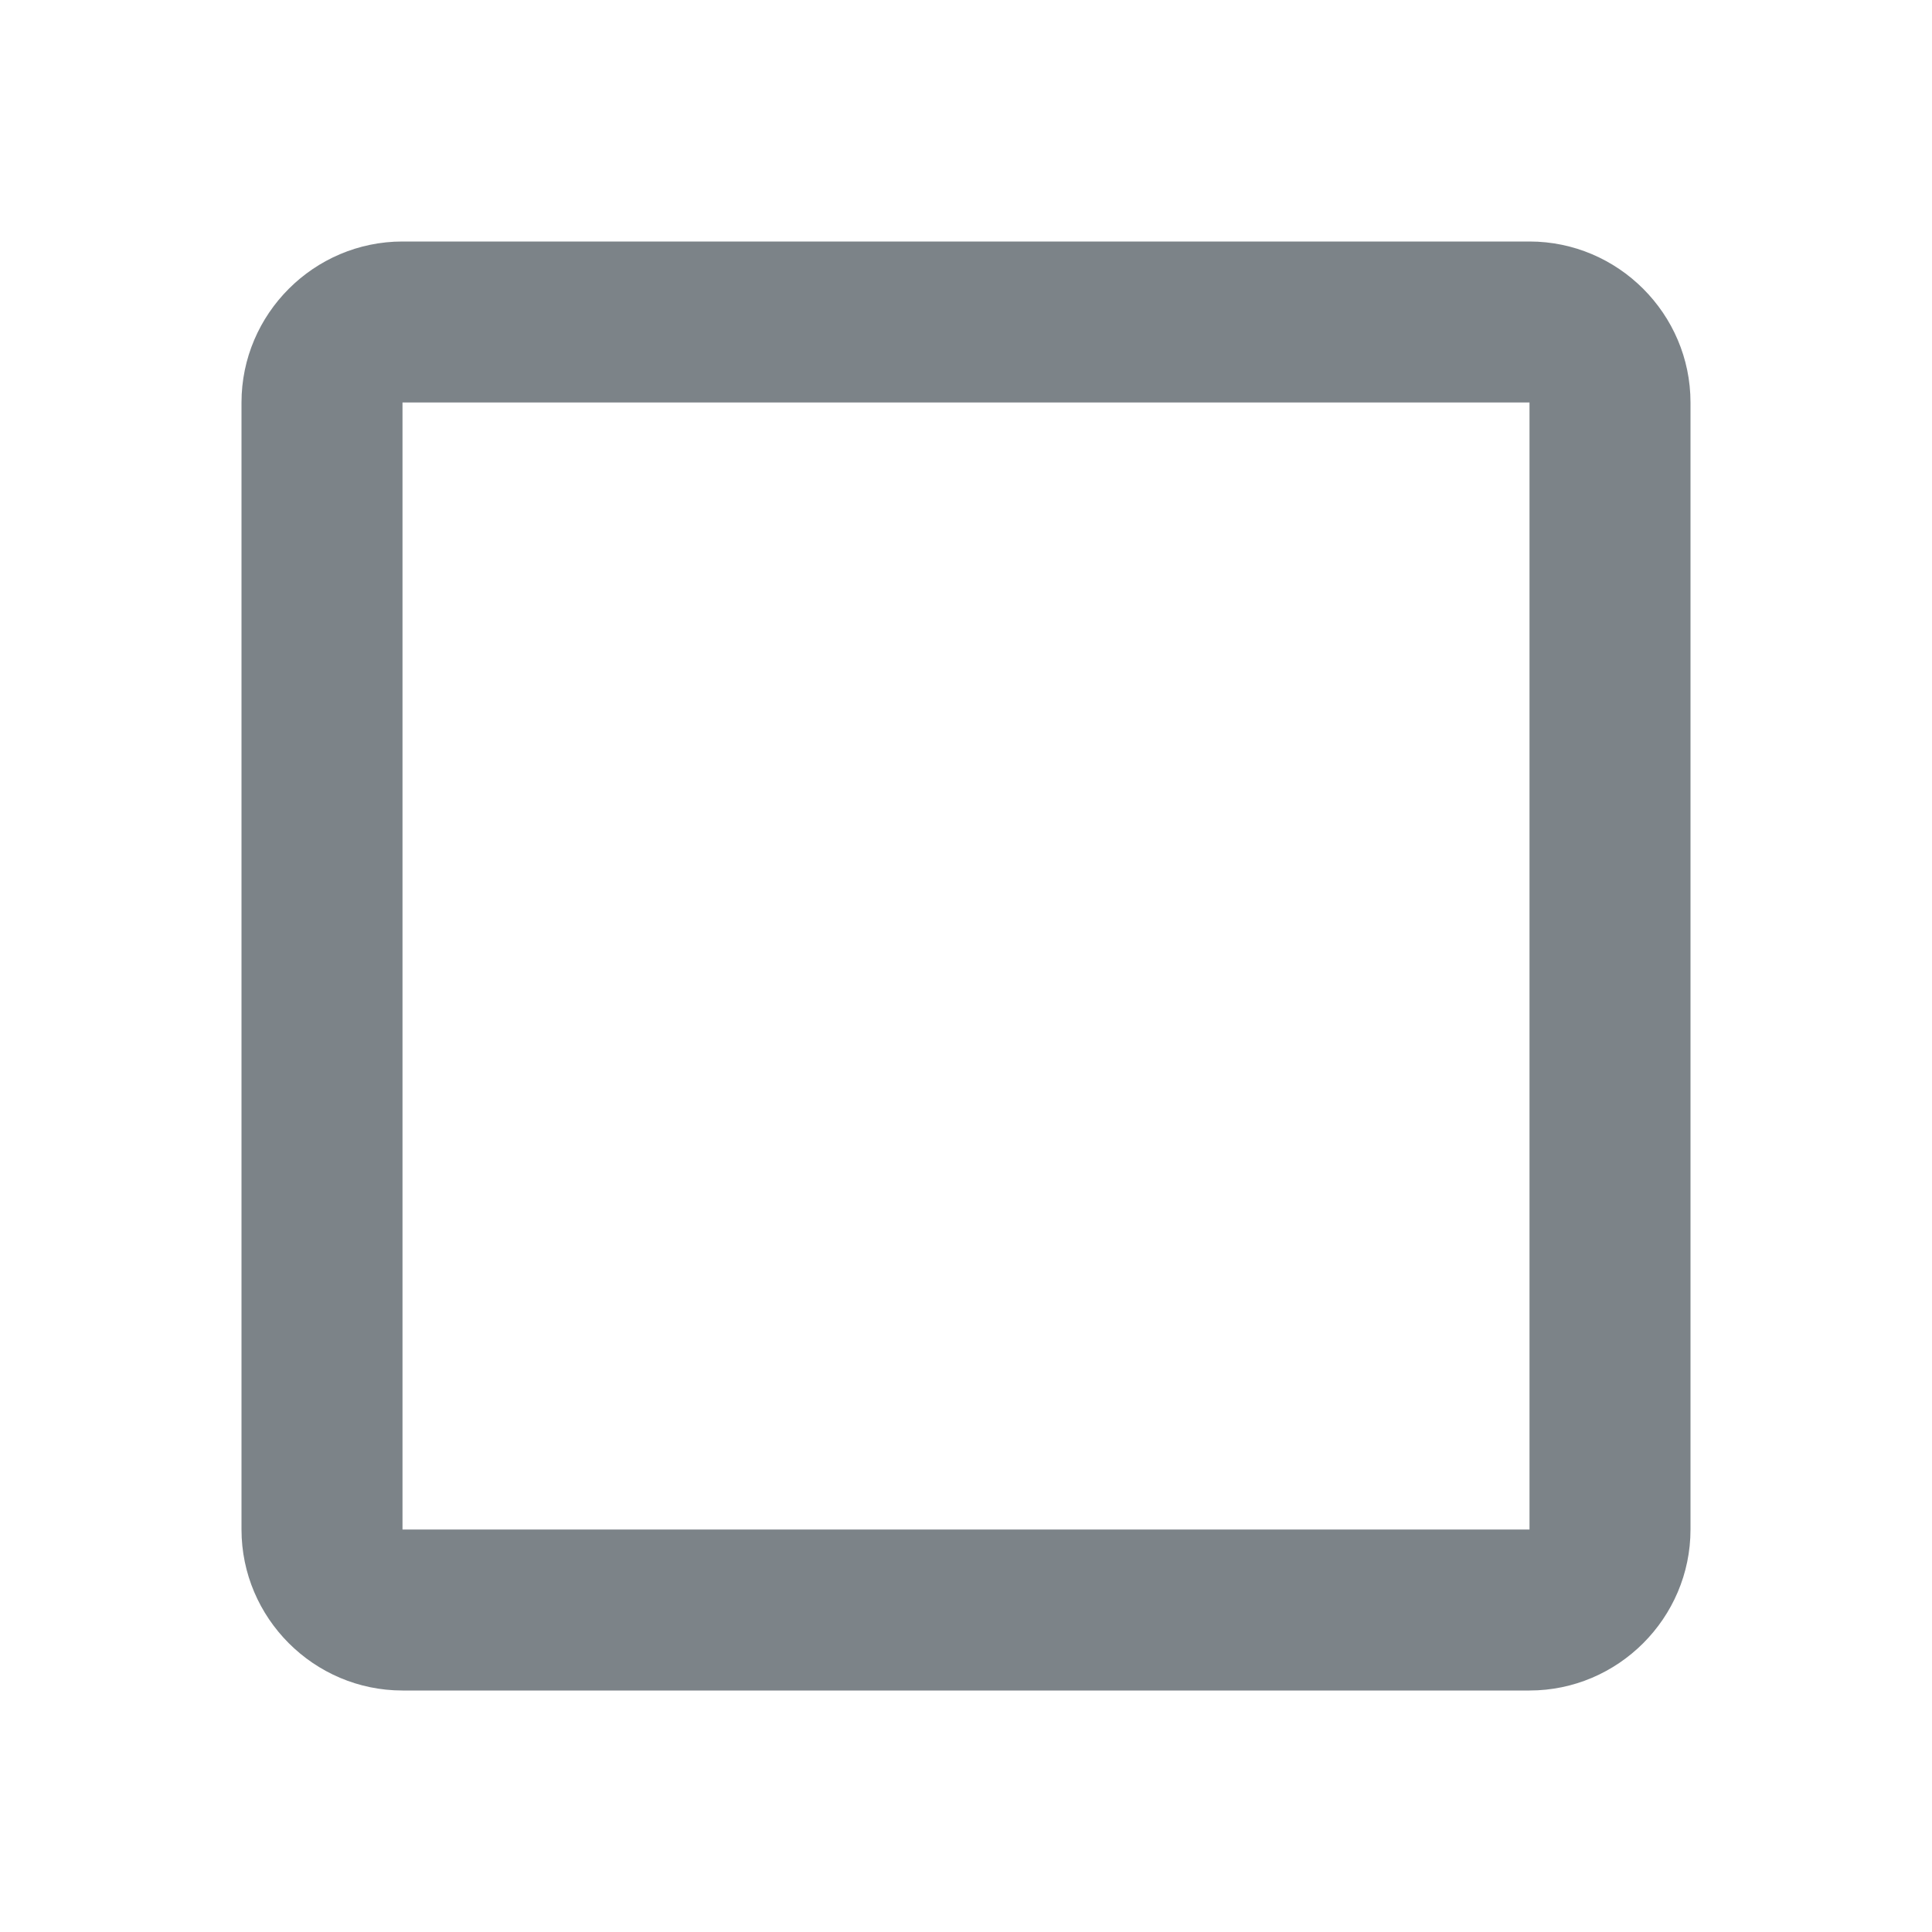
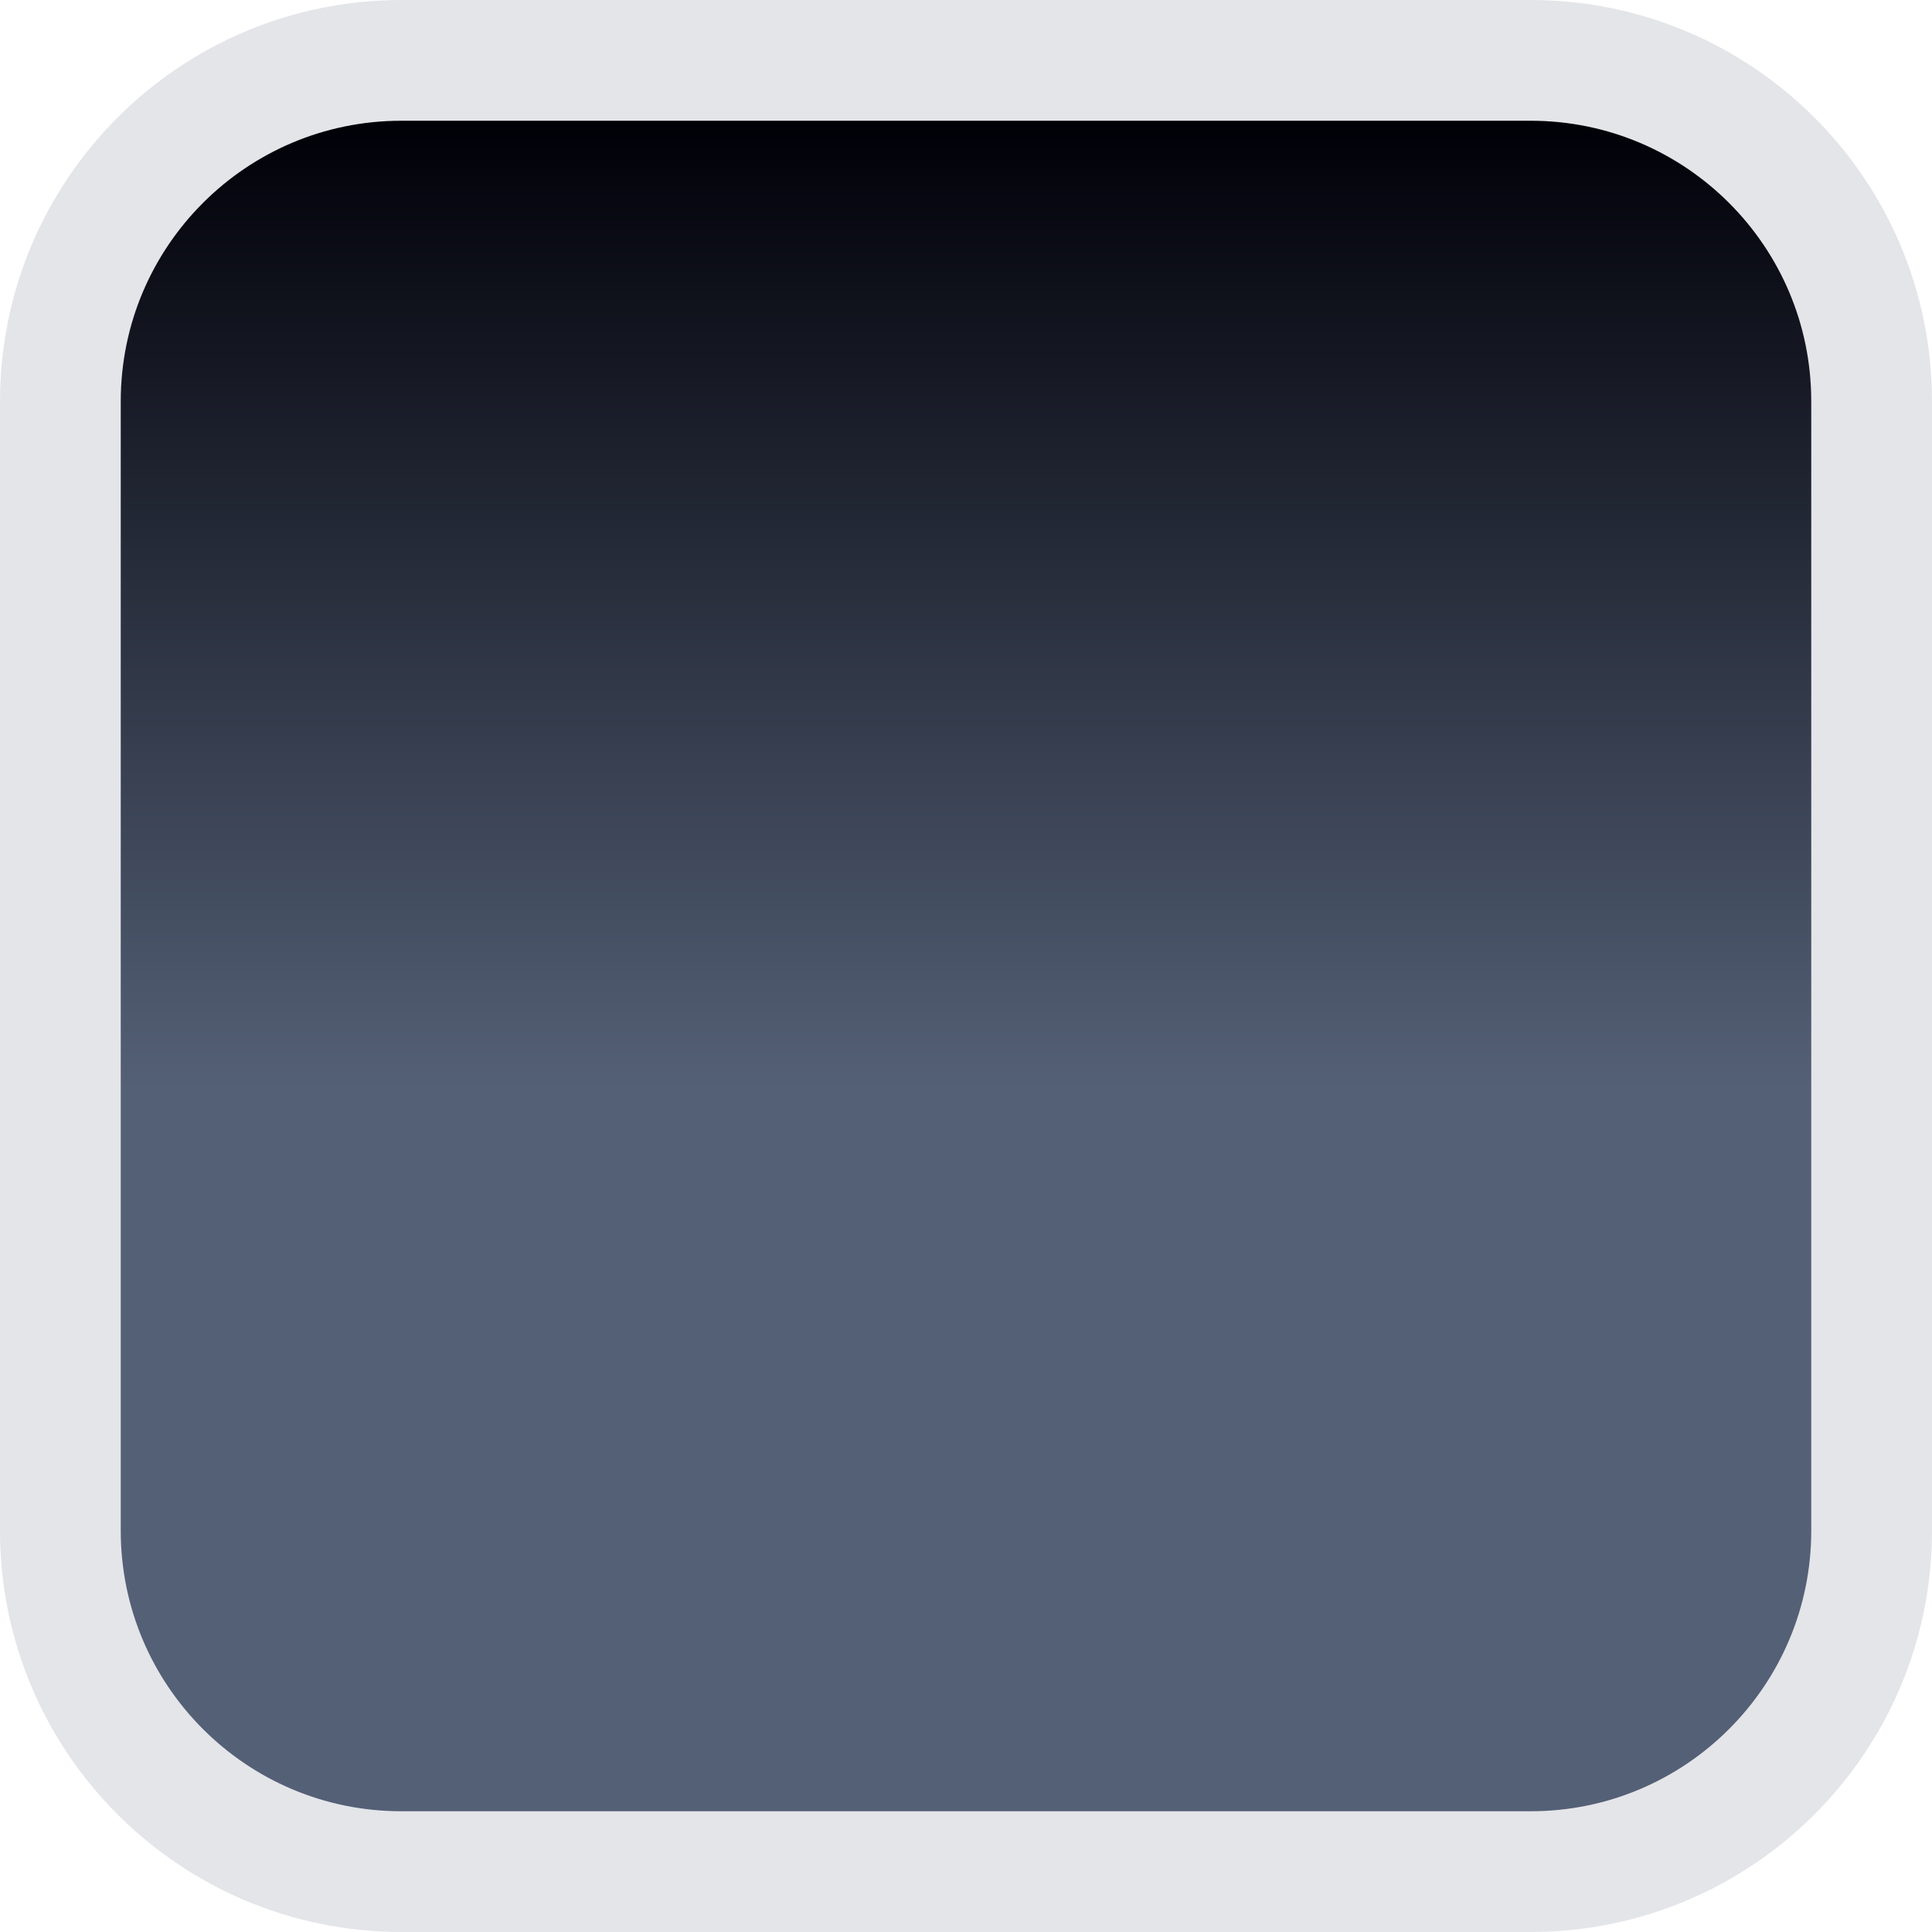
- <svg xmlns="http://www.w3.org/2000/svg" width="24" height="24" viewBox="0 0 24 24" fill="#263139" fill-opacity=".6">
-   <path d="M19 5v14H5V5h14m0-2H5c-1.1 0-2 .9-2 2v14c0 1.1.9 2 2 2h14c1.1 0 2-.9 2-2V5c0-1.1-.9-2-2-2z" />
+ <svg xmlns="http://www.w3.org/2000/svg" xmlns:xlink="http://www.w3.org/1999/xlink" width="16" height="16" viewBox="0 0 16 16" id="svg2" version="1.1">
+   <defs id="defs4">
+     <linearGradient id="linearGradient4140">
+       <stop style="stop-color:#000007;stop-opacity:1" offset="0" id="stop4142" />
+       <stop style="stop-color:#546076;stop-opacity:1" offset="1" id="stop4144" />
+     </linearGradient>
+     <linearGradient xlink:href="#linearGradient4140" id="linearGradient4146" x1="8" y1="1037.362" x2="8" y2="1045.362" gradientUnits="userSpaceOnUse" />
+   </defs>
+   <g id="layer1" transform="translate(0,-1036.362)">
+     <rect style="fill:url(#linearGradient4146);fill-rule:evenodd;stroke:#e4e5e9;stroke-width:1;stroke-linecap:butt;stroke-linejoin:miter;stroke-miterlimit:4;stroke-dasharray:none;stroke-opacity:1;fill-opacity:1" id="rect3338" width="15" height="15" x="0.5" y="1036.862" rx="2.824" ry="2.824" />
+   </g>
</svg>
